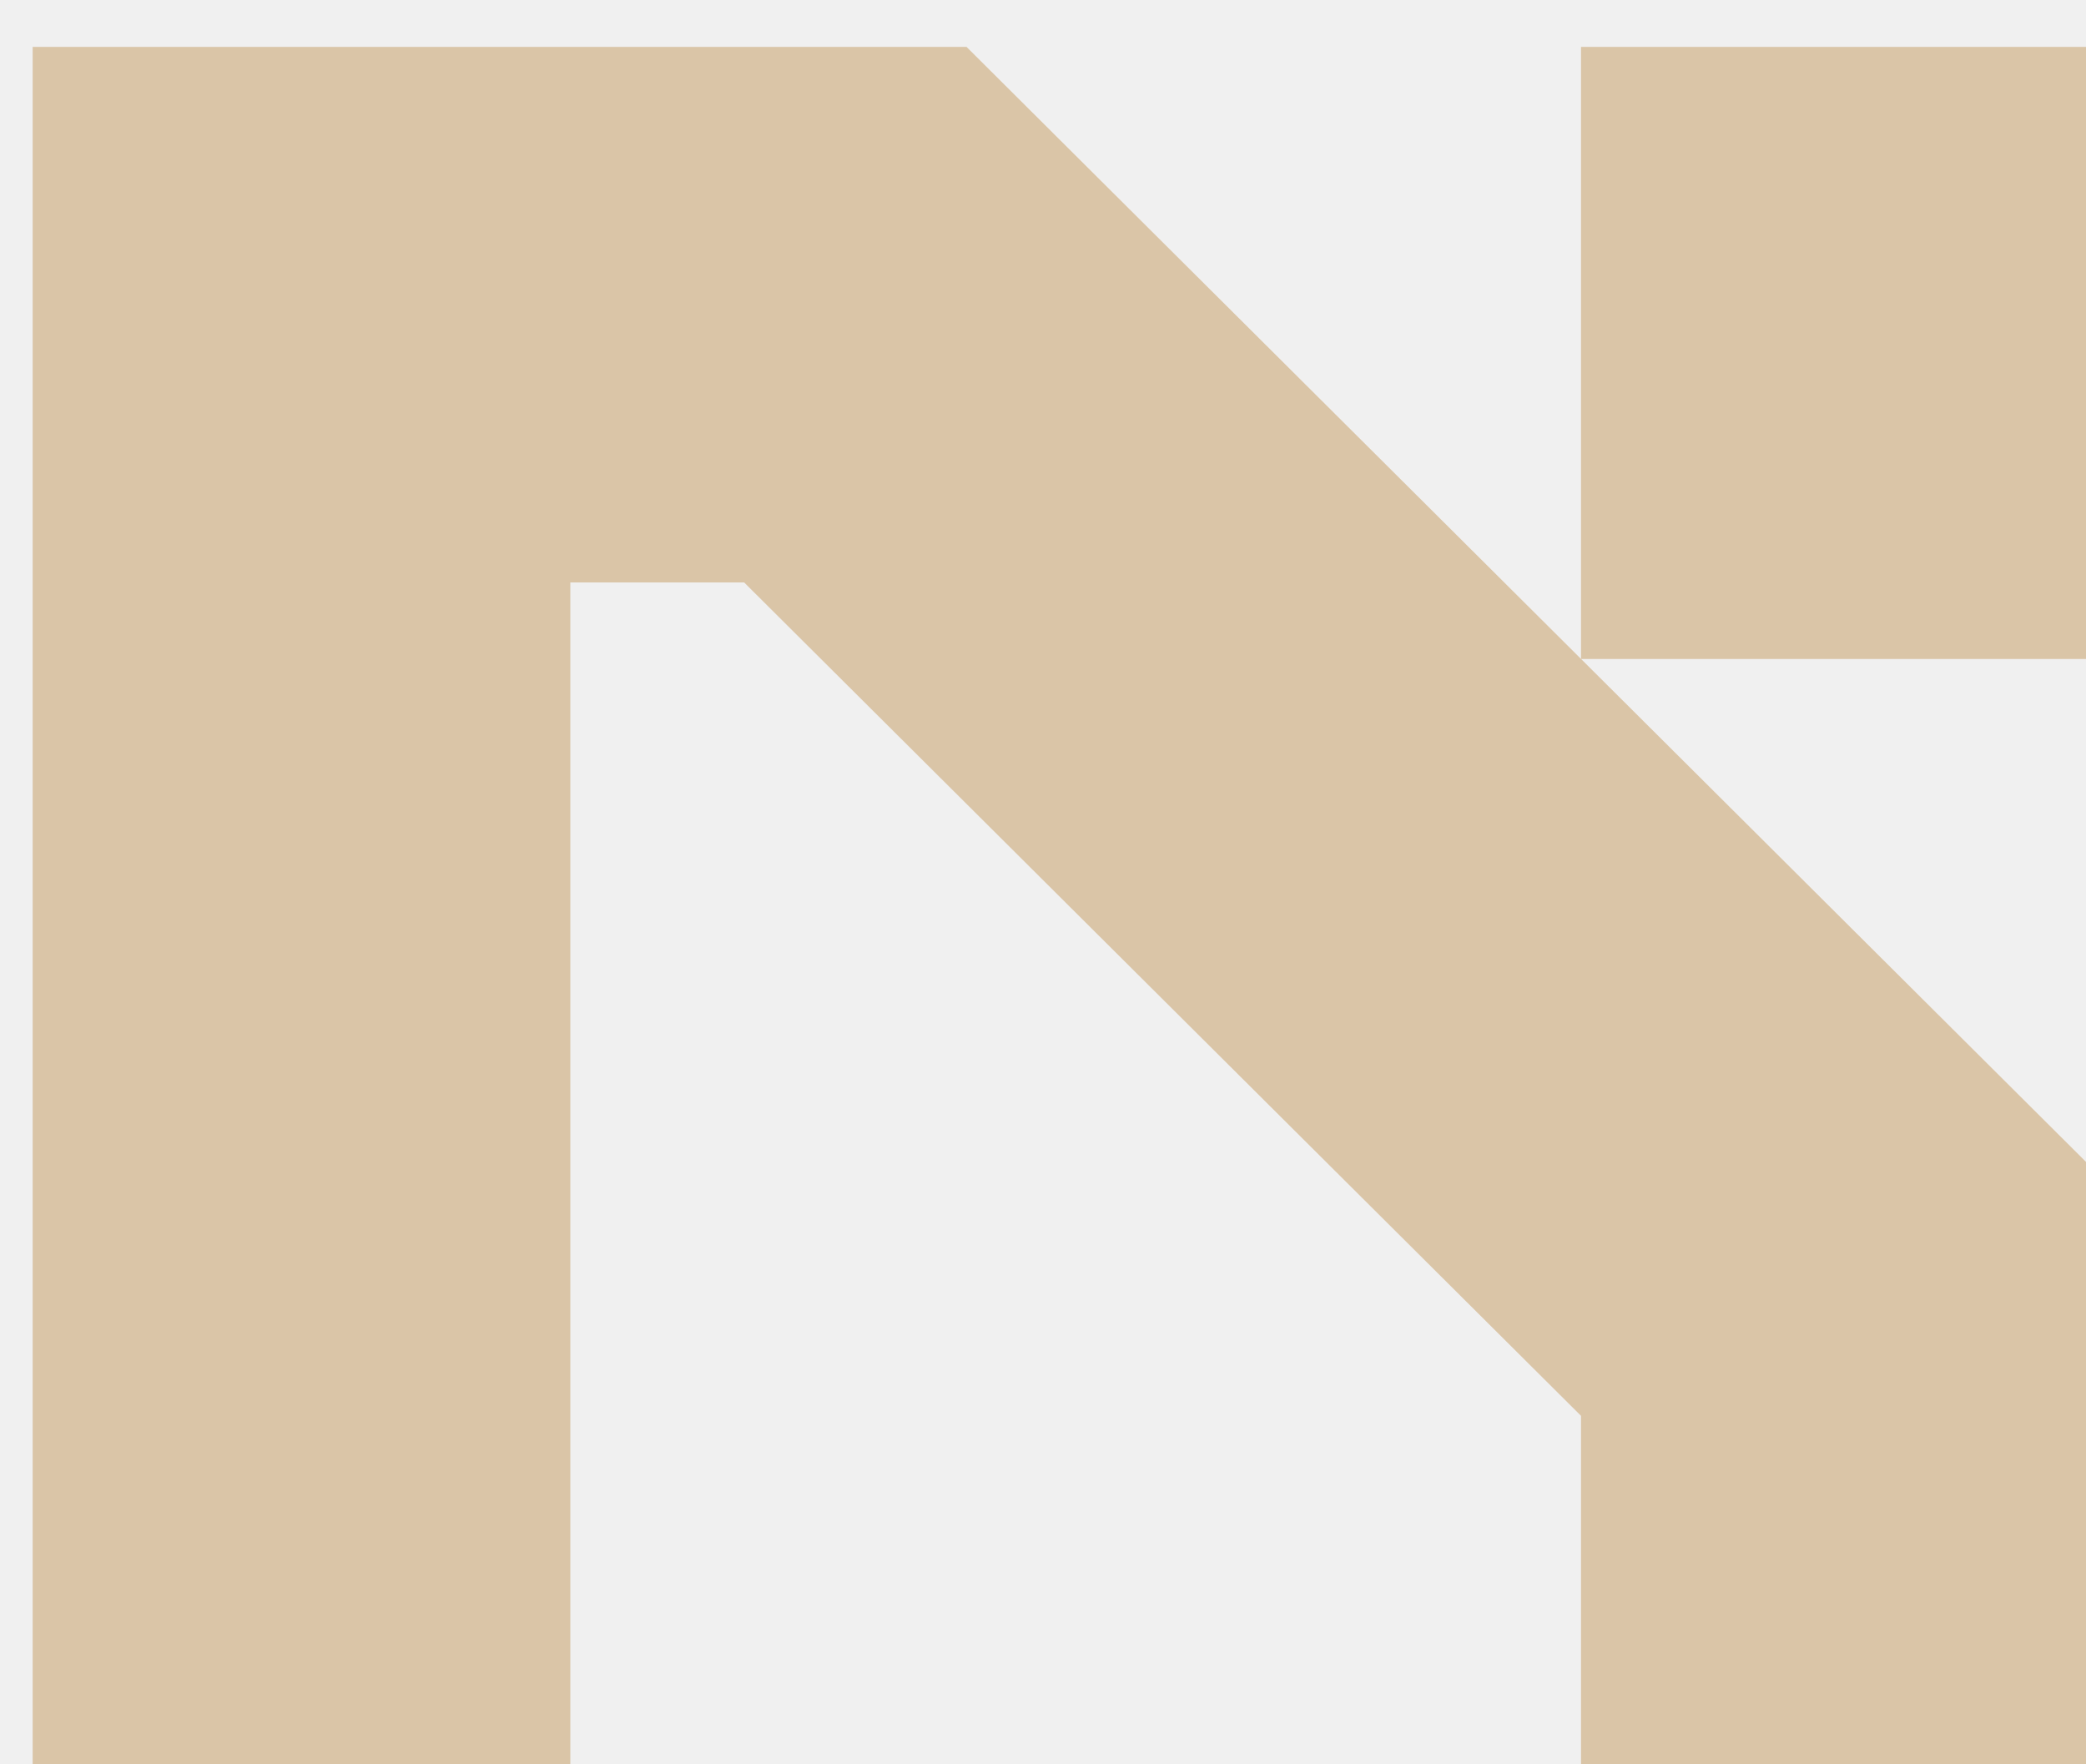
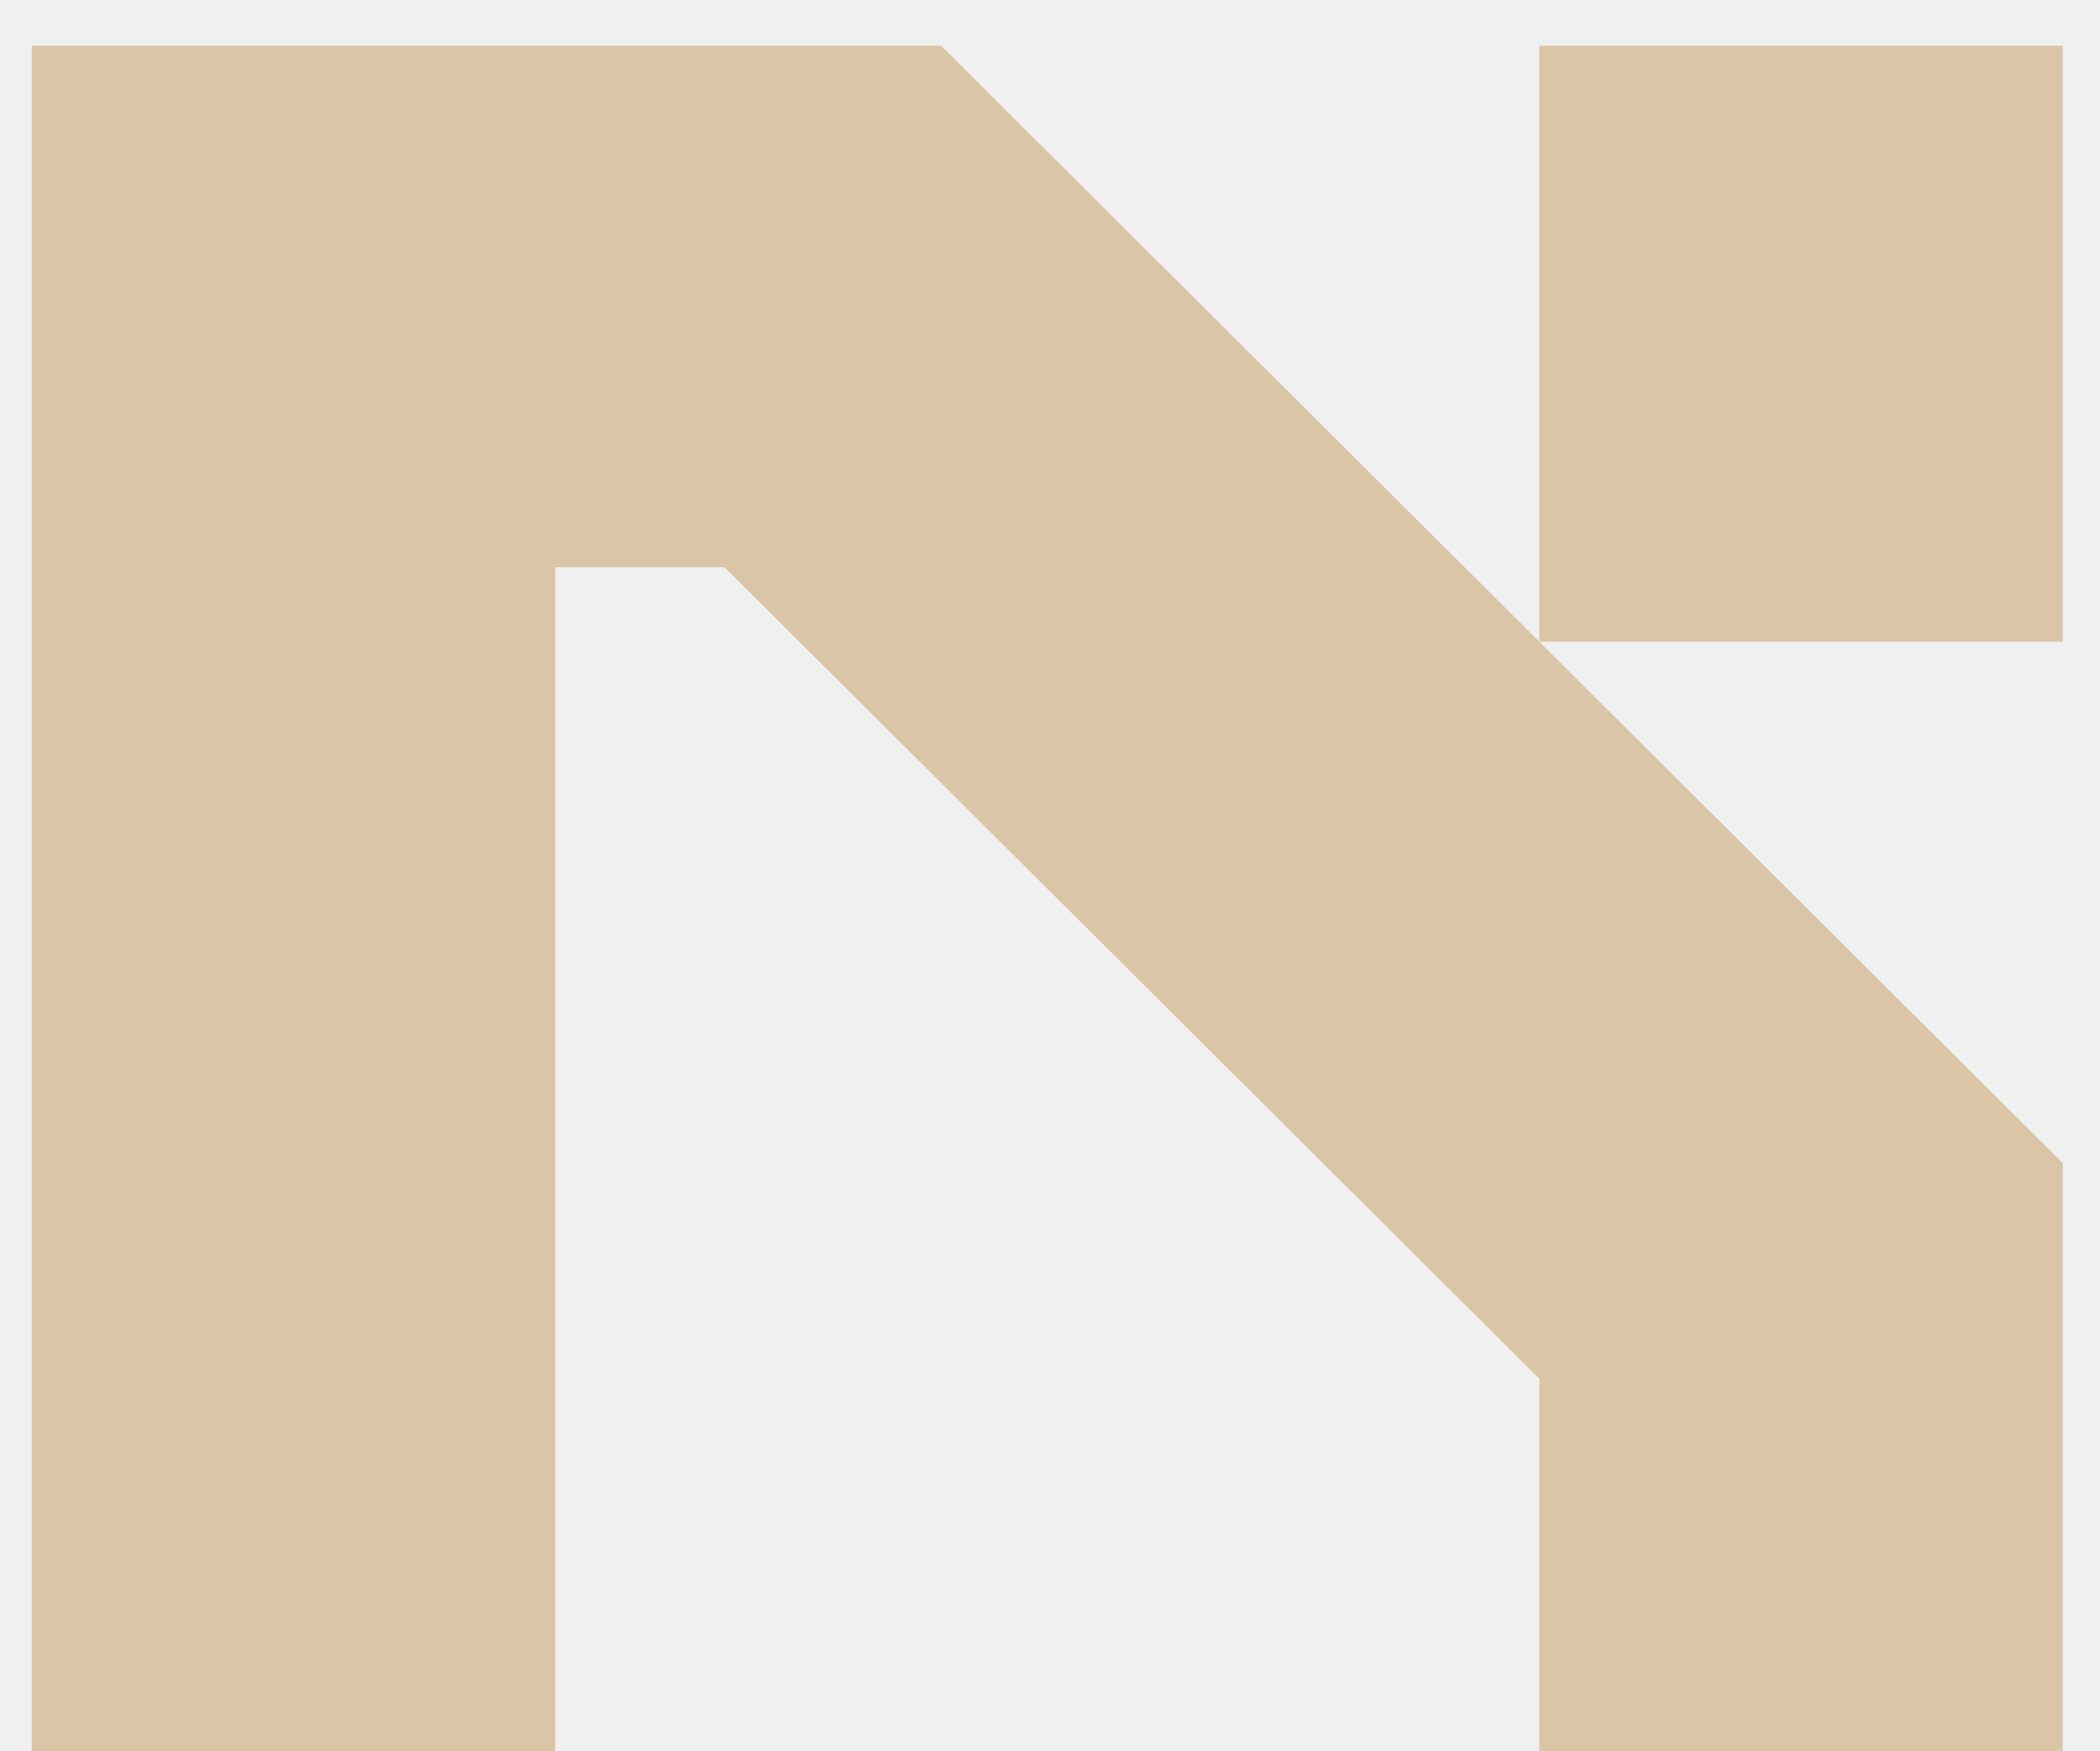
- <svg xmlns="http://www.w3.org/2000/svg" fill="none" id="svg-1966805348_375">
+ <svg xmlns="http://www.w3.org/2000/svg" fill="none" id="svg-1966805348_375" viewBox="0 0 36 30">
  <g clip-path="url(#svg-1966805348_375_a)">
    <path d="m16.132.783 19.23 19.152v10.282h-8.974V23.63L12.42 9.721H9.519v20.496H.545V.783h15.587Zm10.256 10.215V.783h8.974v10.215h-8.974Z" fill="#DAC5A7" />
  </g>
  <defs>
    <clipPath id="svg-1966805348_375_a">
      <path fill="#fff" transform="translate(.545 .5)" d="M0 0h35.455v30H0z" />
    </clipPath>
  </defs>
</svg>
